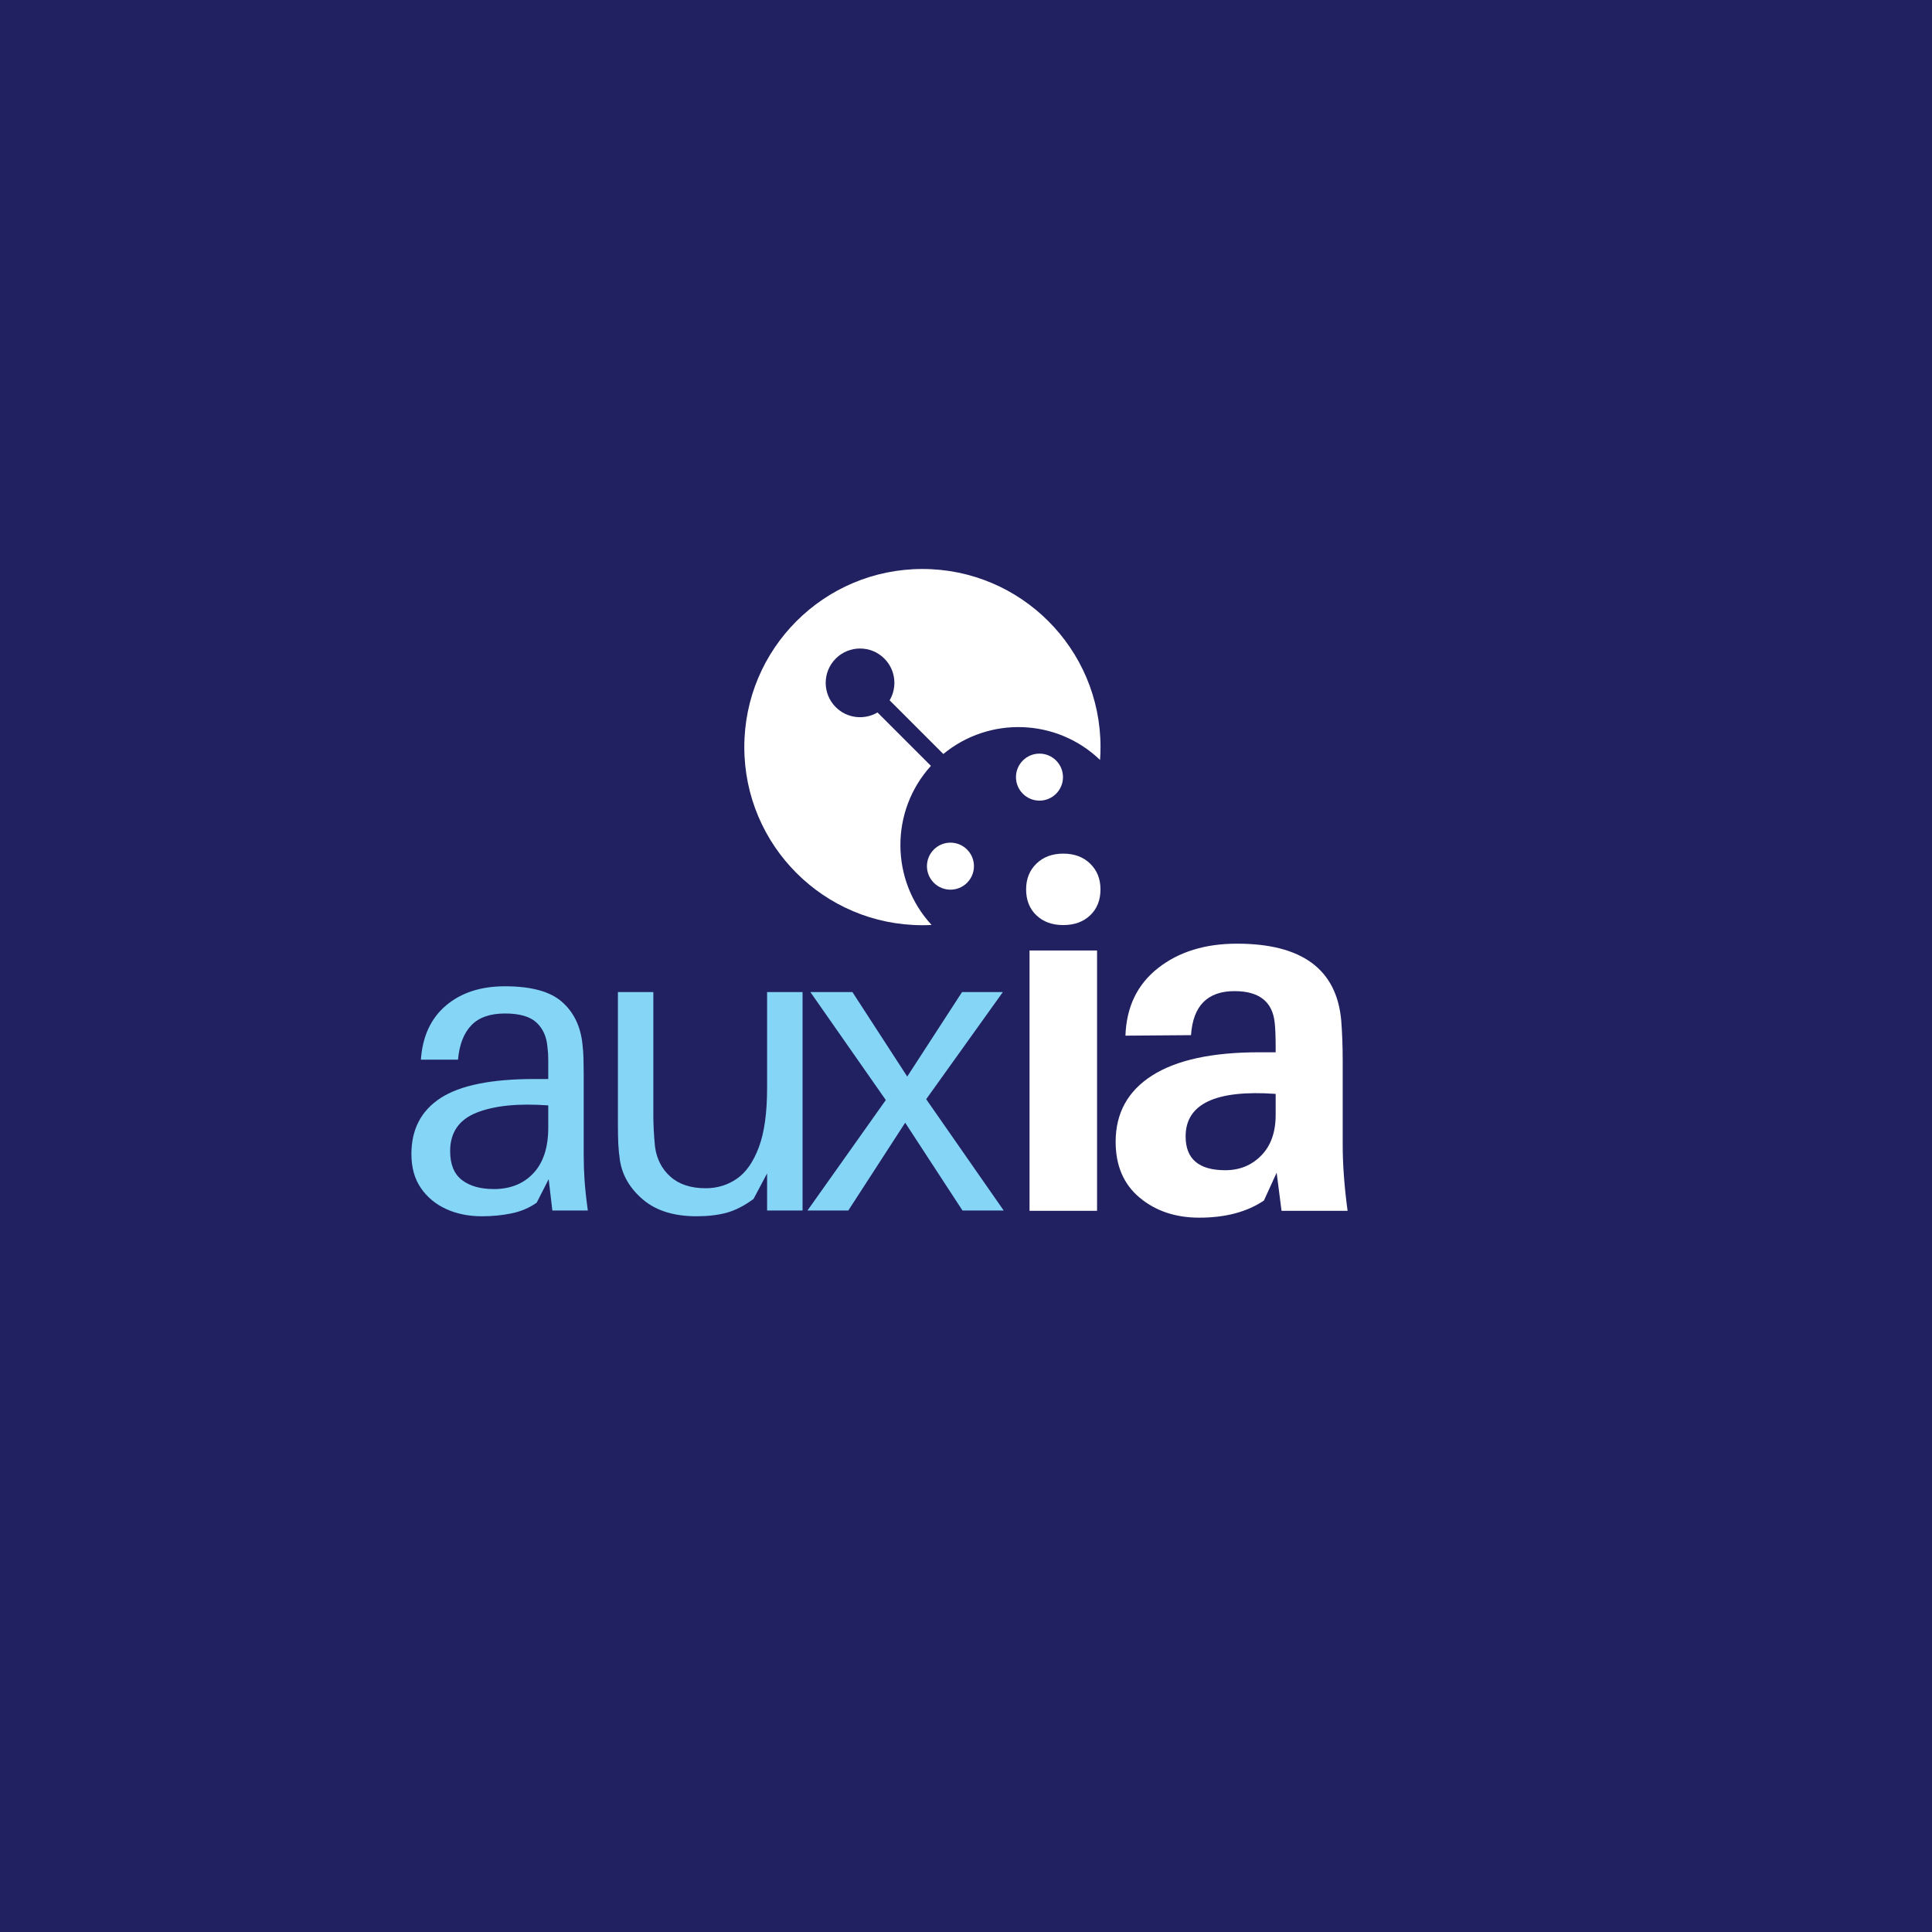
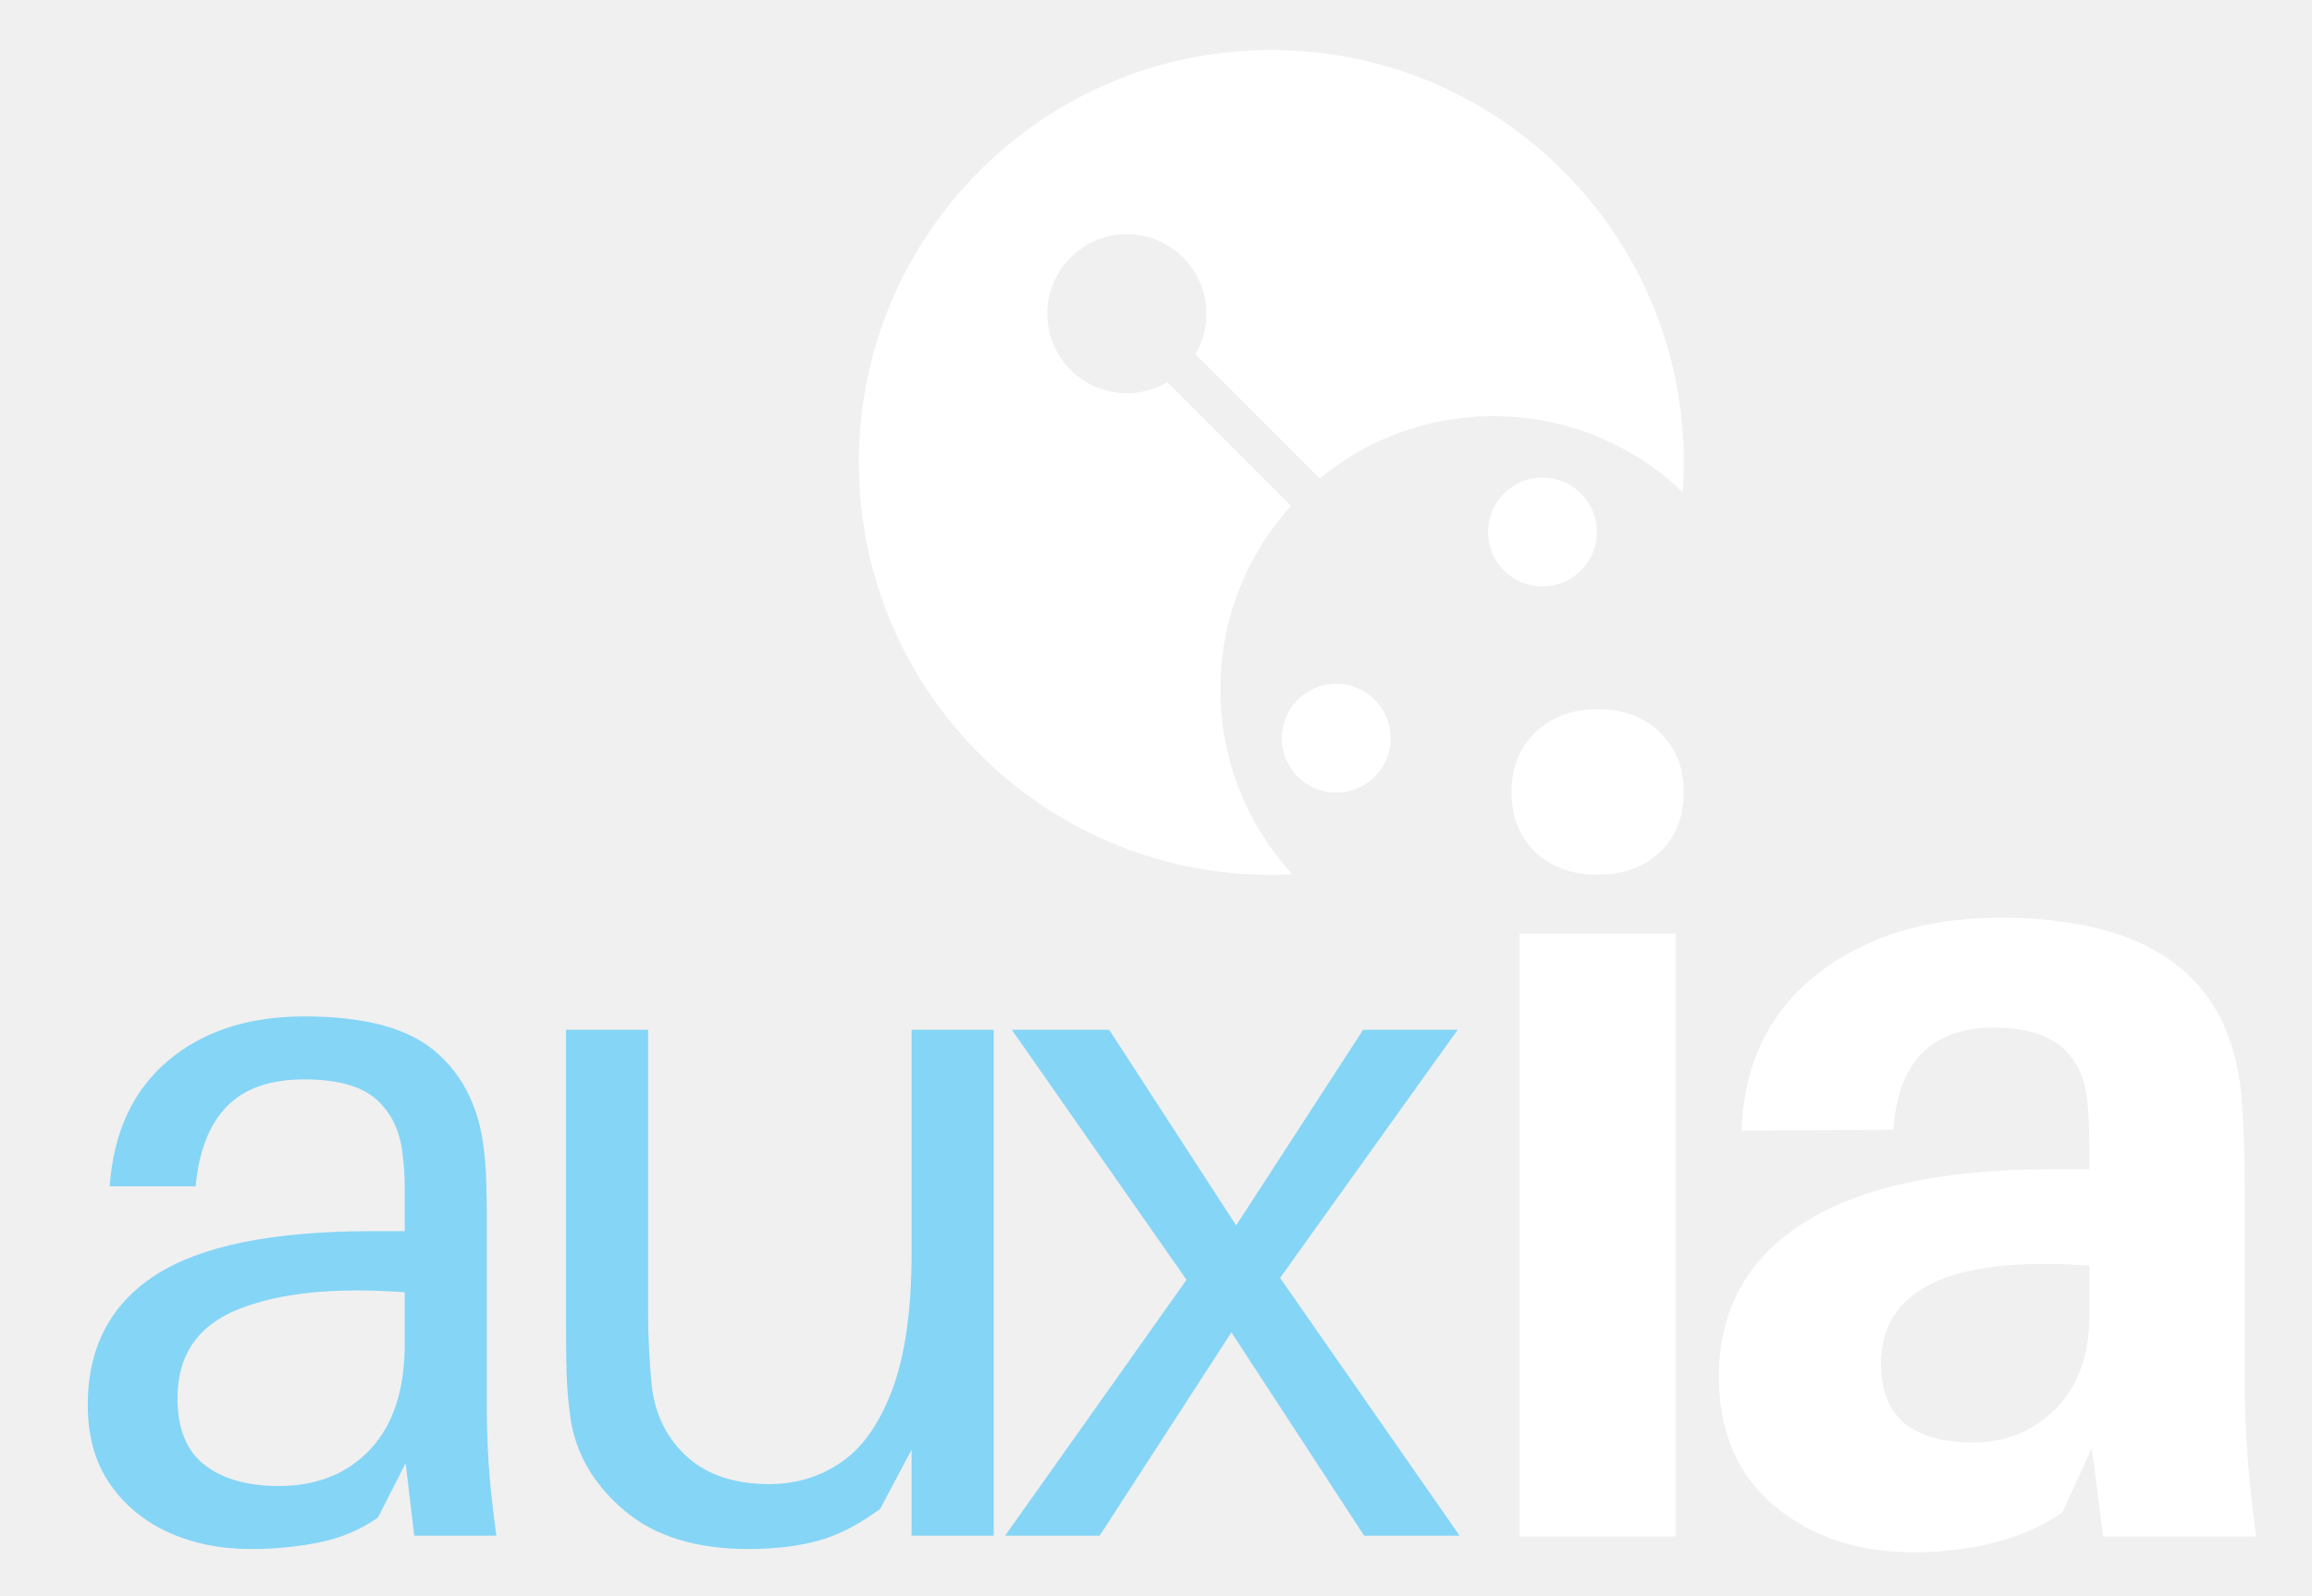
- <svg xmlns="http://www.w3.org/2000/svg" width="2000" zoomAndPan="magnify" viewBox="0 0 1500 1500" height="2000" preserveAspectRatio="xMidYMid meet" version="1.0">
+ <svg xmlns="http://www.w3.org/2000/svg" zoomAndPan="magnify" preserveAspectRatio="xMidYMid meet" version="1.0" width="775" height="535" viewBox="290 425 775 535">
  <defs>
    <g />
    <clipPath id="882082e604">
      <path d="M 577.891 441.773 L 854.641 441.773 L 854.641 718.523 L 577.891 718.523 Z M 577.891 441.773 " clip-rule="nonzero" />
    </clipPath>
    <clipPath id="1762db86d3">
      <path d="M 0.891 0.773 L 277.43 0.773 L 277.43 277.523 L 0.891 277.523 Z M 0.891 0.773 " clip-rule="nonzero" />
    </clipPath>
    <clipPath id="7de1df126f">
      <rect x="0" width="278" y="0" height="278" />
    </clipPath>
  </defs>
-   <rect x="-150" width="1800" fill="#ffffff" y="-150" height="1800" fill-opacity="1" />
-   <rect x="-150" width="1800" fill="#212161" y="-150" height="1800" fill-opacity="1" />
  <g fill="#ffffff" fill-opacity="1">
    <g transform="translate(775.393, 940.085)">
      <g>
        <path d="M 29.25 -269.531 C 34.57 -274.727 41.535 -277.328 50.141 -277.328 C 58.754 -277.328 65.719 -274.727 71.031 -269.531 C 76.352 -264.344 79.016 -257.695 79.016 -249.594 C 79.016 -241.238 76.352 -234.523 71.031 -229.453 C 65.719 -224.391 58.754 -221.859 50.141 -221.859 C 41.535 -221.859 34.57 -224.391 29.25 -229.453 C 23.938 -234.523 21.281 -241.238 21.281 -249.594 C 21.281 -257.695 23.938 -264.344 29.25 -269.531 Z M 76.359 0 L 23.938 0 L 23.938 -202.109 L 76.359 -202.109 Z M 76.359 0 " />
      </g>
    </g>
  </g>
  <g fill="#ffffff" fill-opacity="1">
    <g transform="translate(853.6545, 940.085)">
      <g>
        <path d="M 141.328 0 L 137.531 -29.625 L 127.656 -7.984 C 114.477 0.879 97.758 5.312 77.5 5.312 C 59.008 5.312 43.555 0.121 31.141 -10.25 C 18.734 -20.633 12.531 -35.07 12.531 -53.562 C 12.531 -75.852 21.961 -93.016 40.828 -105.047 C 59.703 -117.078 87.375 -123.094 123.844 -123.094 L 136.766 -123.094 L 136.766 -127.266 C 136.766 -135.367 136.508 -141.703 136 -146.266 C 134.227 -162.473 123.848 -170.578 104.859 -170.578 C 83.836 -170.578 72.566 -159.18 71.047 -136.391 L 20.141 -136 C 20.898 -158.289 29.316 -175.766 45.391 -188.422 C 61.473 -201.086 81.926 -207.422 106.75 -207.422 C 157.156 -207.422 184.129 -187.539 187.672 -147.781 C 188.43 -138.156 188.812 -127.77 188.812 -116.625 L 188.812 -51.281 C 188.812 -35.832 190.078 -18.738 192.609 0 Z M 97.641 -31.531 C 108.785 -31.531 118.094 -35.328 125.562 -42.922 C 133.031 -50.523 136.766 -61.039 136.766 -74.469 L 136.766 -90.797 C 90.16 -94.086 66.859 -83.07 66.859 -57.75 C 66.859 -40.27 77.117 -31.531 97.641 -31.531 Z M 97.641 -31.531 " />
      </g>
    </g>
  </g>
  <g fill="#85d5f6" fill-opacity="1">
    <g transform="translate(307.9006, 939.8264)">
      <g>
        <path d="M 120.953 0 L 118.078 -24.312 L 108.797 -6.078 C 103.035 -2.023 96.531 0.742 89.281 2.234 C 82.031 3.734 74.348 4.484 66.234 4.484 C 55.992 4.484 46.766 2.617 38.547 -1.109 C 30.336 -4.848 23.781 -10.289 18.875 -17.438 C 13.969 -24.582 11.516 -33.383 11.516 -43.844 C 11.516 -63.039 19.086 -77.547 34.234 -87.359 C 49.379 -97.172 73.594 -102.078 106.875 -102.078 L 117.766 -102.078 L 117.766 -106.562 C 117.766 -110.188 117.766 -113.703 117.766 -117.109 C 117.766 -120.523 117.551 -123.836 117.125 -127.047 C 116.477 -134.93 113.648 -141.219 108.641 -145.906 C 103.629 -150.602 95.469 -152.953 84.156 -152.953 C 72.633 -152.953 63.941 -149.91 58.078 -143.828 C 52.211 -137.754 48.75 -128.852 47.688 -117.125 L 18.875 -117.125 C 20.156 -135.25 26.66 -149.27 38.391 -159.188 C 50.129 -169.113 65.383 -174.078 84.156 -174.078 C 104.426 -174.078 119.145 -170.078 128.312 -162.078 C 137.488 -154.078 142.82 -143.145 144.312 -129.281 C 144.738 -125.863 145.004 -122.18 145.109 -118.234 C 145.223 -114.285 145.281 -110.5 145.281 -106.875 L 145.281 -43.203 C 145.281 -36.797 145.492 -30.336 145.922 -23.828 C 146.348 -17.328 147.203 -9.383 148.484 0 Z M 75.516 -16.641 C 88.316 -16.641 98.555 -20.742 106.234 -28.953 C 113.922 -37.172 117.766 -48.957 117.766 -64.312 L 117.766 -81.594 C 94.504 -83.301 75.992 -81.438 62.234 -76 C 48.473 -70.562 41.594 -60.586 41.594 -46.078 C 41.594 -35.836 44.633 -28.367 50.719 -23.672 C 56.801 -18.984 65.066 -16.641 75.516 -16.641 Z M 75.516 -16.641 " />
      </g>
    </g>
  </g>
  <g fill="#85d5f6" fill-opacity="1">
    <g transform="translate(458.6176, 939.8264)">
      <g>
        <path d="M 164.484 -169.594 L 164.484 0 L 136.953 0 L 136.953 -28.797 L 126.406 -8.953 C 119.145 -3.617 112.156 -0.043 105.438 1.766 C 98.719 3.578 90.984 4.484 82.234 4.484 C 64.742 4.484 50.93 0.215 40.797 -8.312 C 30.66 -16.852 24.633 -26.988 22.719 -38.719 C 22.082 -42.988 21.656 -47.203 21.438 -51.359 C 21.227 -55.516 21.125 -61.008 21.125 -67.844 L 21.125 -169.594 L 48.641 -169.594 L 48.641 -72.953 C 48.641 -70.18 48.742 -66.66 48.953 -62.391 C 49.172 -58.129 49.492 -53.863 49.922 -49.594 C 51.203 -40 55.203 -32.211 61.922 -26.234 C 68.641 -20.266 77.758 -17.281 89.281 -17.281 C 98.238 -17.281 106.289 -19.734 113.438 -24.641 C 120.582 -29.547 126.285 -37.703 130.547 -49.109 C 134.816 -60.523 136.953 -75.836 136.953 -95.047 L 136.953 -169.594 Z M 164.484 -169.594 " />
      </g>
    </g>
  </g>
  <g fill="#85d5f6" fill-opacity="1">
    <g transform="translate(628.8544, 939.8264)">
      <g>
        <path d="M 90.234 -86.406 L 150.406 0 L 118.406 0 L 73.922 -68.156 L 29.766 0 L -1.922 0 L 58.875 -85.766 L 0.312 -169.594 L 32.953 -169.594 L 75.516 -104 L 118.078 -169.594 L 149.766 -169.594 Z M 90.234 -86.406 " />
      </g>
    </g>
  </g>
  <g clip-path="url(#882082e604)">
    <g transform="matrix(1, 0, 0, 1, 577, 441)">
      <g clip-path="url(#7de1df126f)">
        <path fill="#ffffff" d="M 148.02 244.387 C 140.895 237.262 140.895 225.707 148.02 218.582 C 155.145 211.453 166.699 211.453 173.824 218.582 C 180.953 225.707 180.953 237.262 173.824 244.387 C 166.699 251.512 155.145 251.512 148.02 244.387 " fill-opacity="1" fill-rule="nonzero" />
        <g clip-path="url(#1762db86d3)">
          <path fill="#ffffff" d="M 139.16 0.762 C 215.531 0.762 277.441 62.672 277.441 139.043 C 277.441 142.398 277.316 145.73 277.078 149.027 C 243.34 116.621 190.914 115.074 155.402 144.41 L 113.711 102.719 C 119.75 92.496 118.375 79.105 109.594 70.316 C 99.176 59.902 82.293 59.902 71.883 70.316 C 61.465 80.73 61.465 97.613 71.883 108.027 C 80.668 116.812 94.059 118.188 104.281 112.148 L 145.758 153.617 C 113.988 188.648 114.176 242.316 146.281 277.141 C 143.926 277.262 141.551 277.32 139.16 277.32 C 62.793 277.32 0.883 215.41 0.883 139.043 C 0.883 62.672 62.793 0.762 139.16 0.762 " fill-opacity="1" fill-rule="nonzero" />
        </g>
        <path fill="#ffffff" d="M 242.949 149.457 C 250.078 156.582 250.078 168.137 242.949 175.262 C 235.824 182.387 224.27 182.387 217.145 175.262 C 210.02 168.137 210.02 156.582 217.145 149.457 C 224.27 142.332 235.824 142.332 242.949 149.457 " fill-opacity="1" fill-rule="nonzero" />
      </g>
    </g>
  </g>
</svg>
